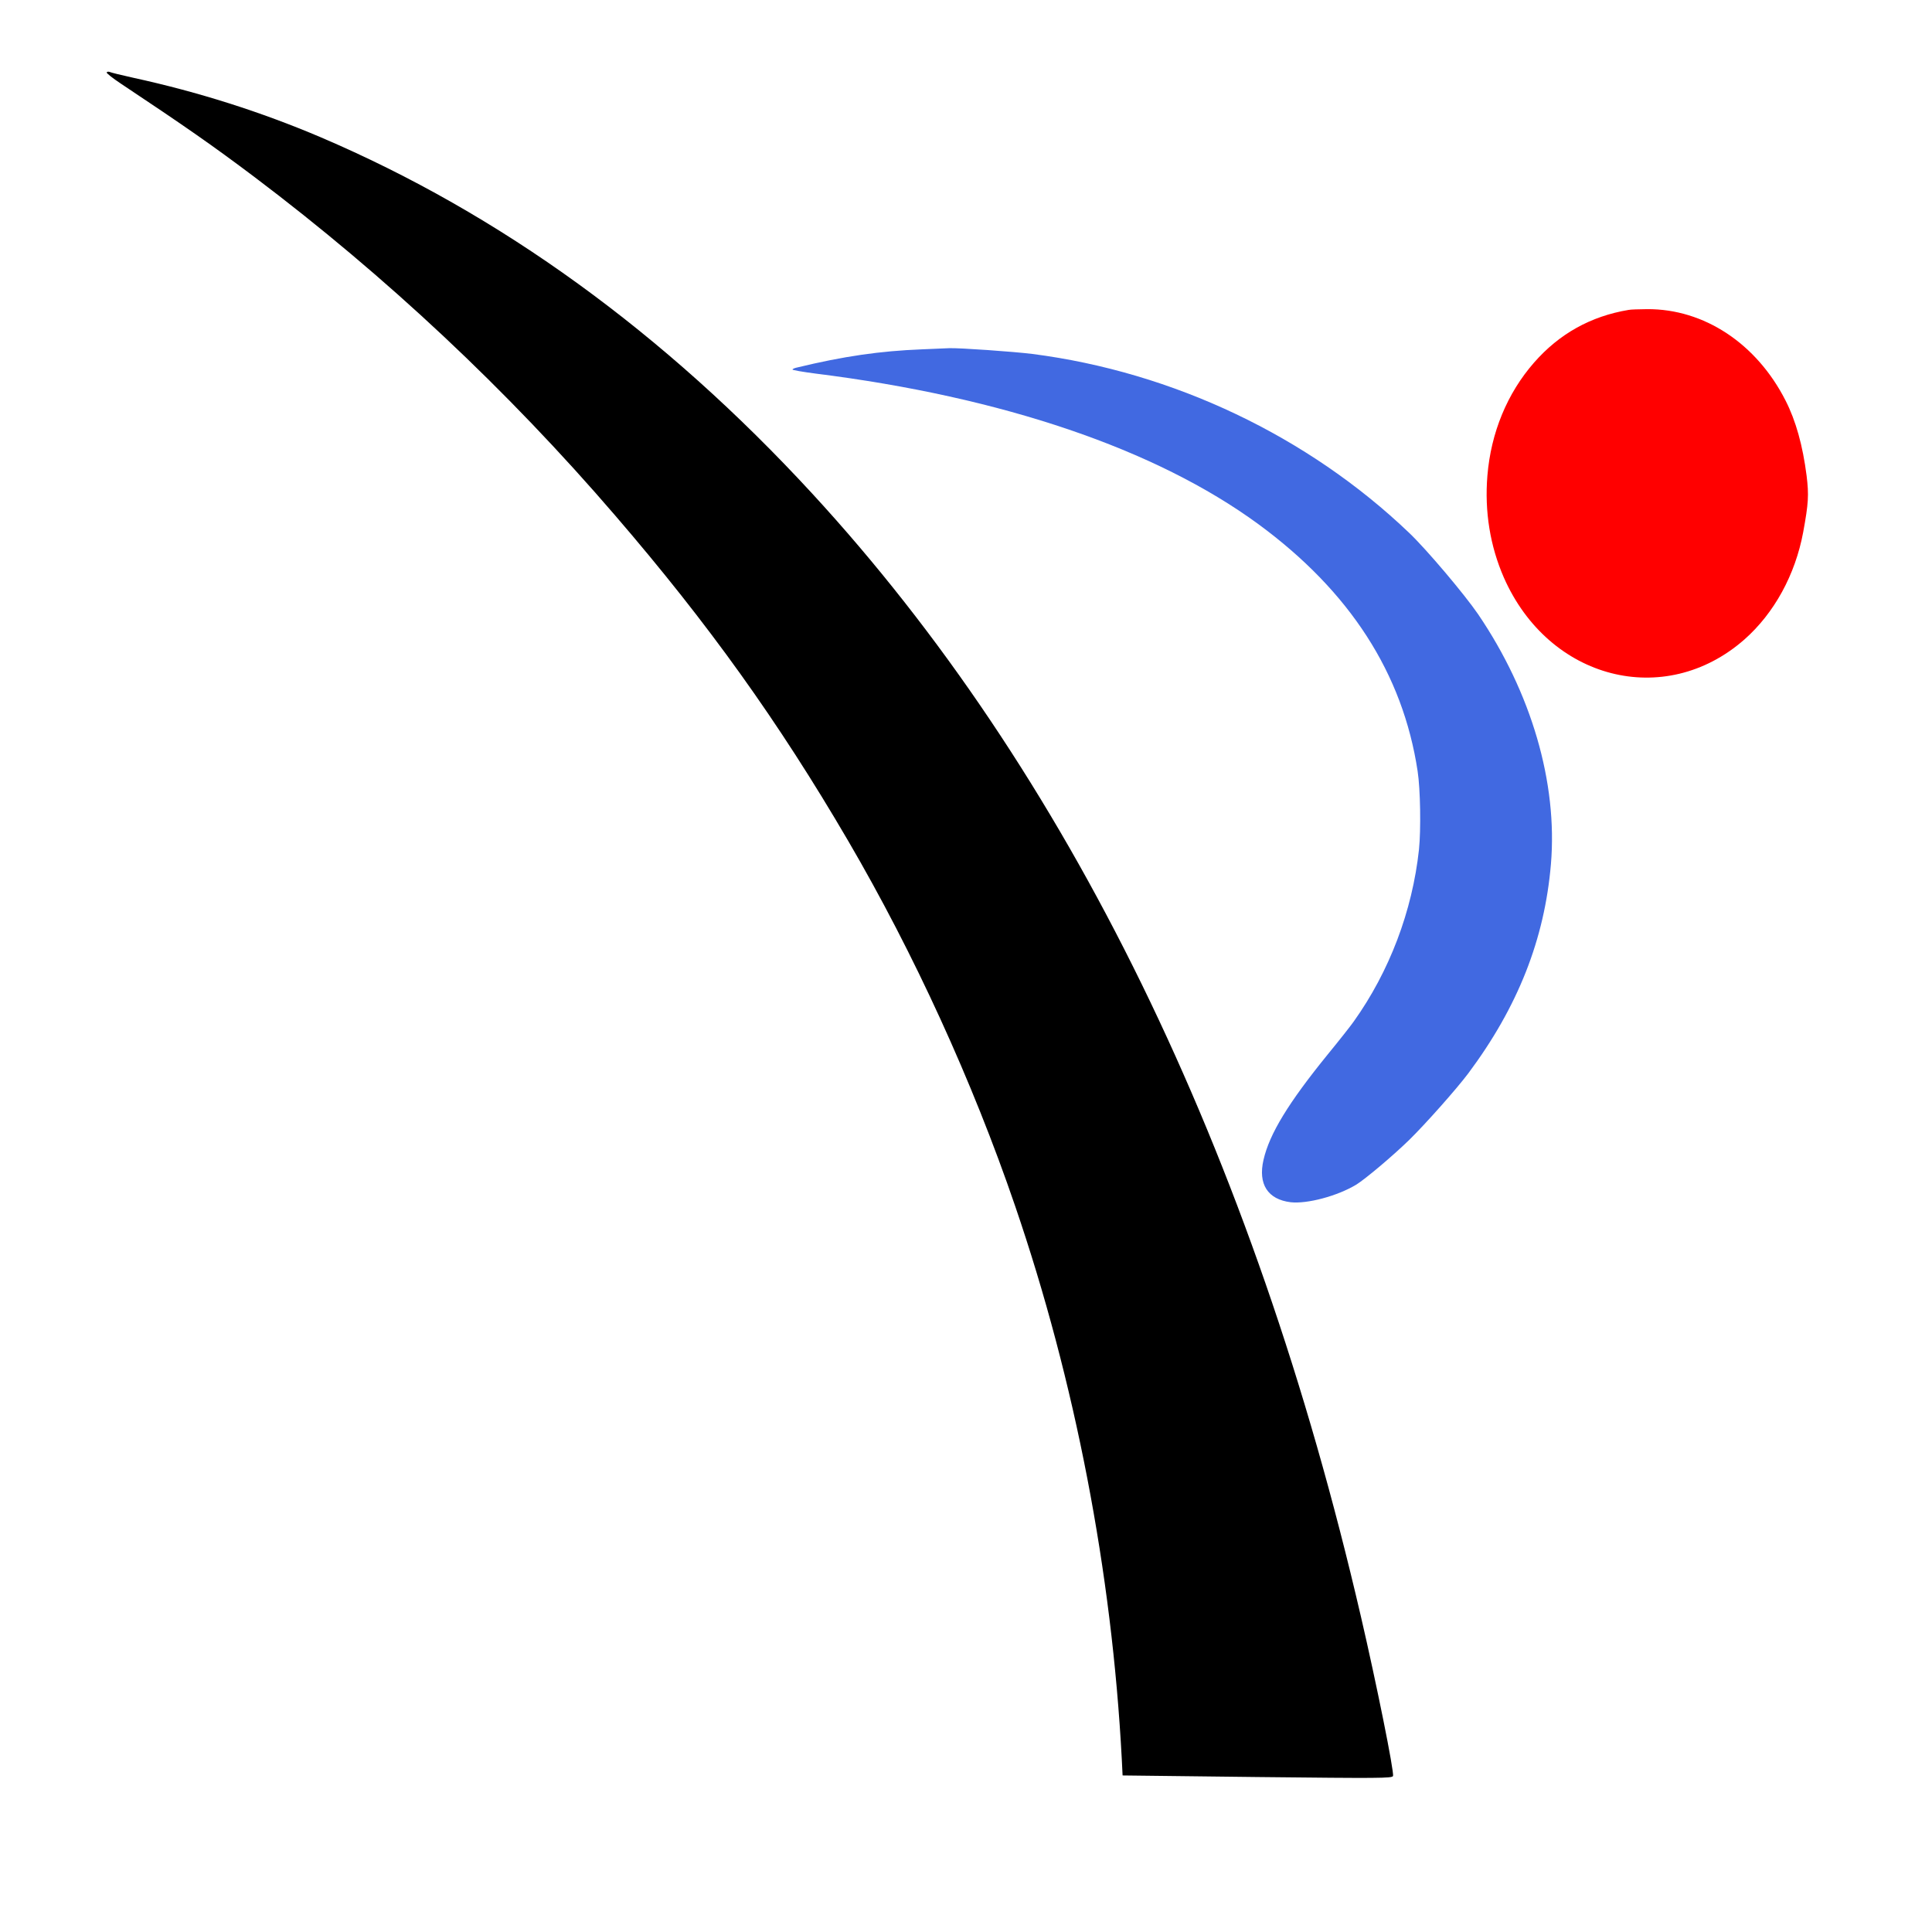
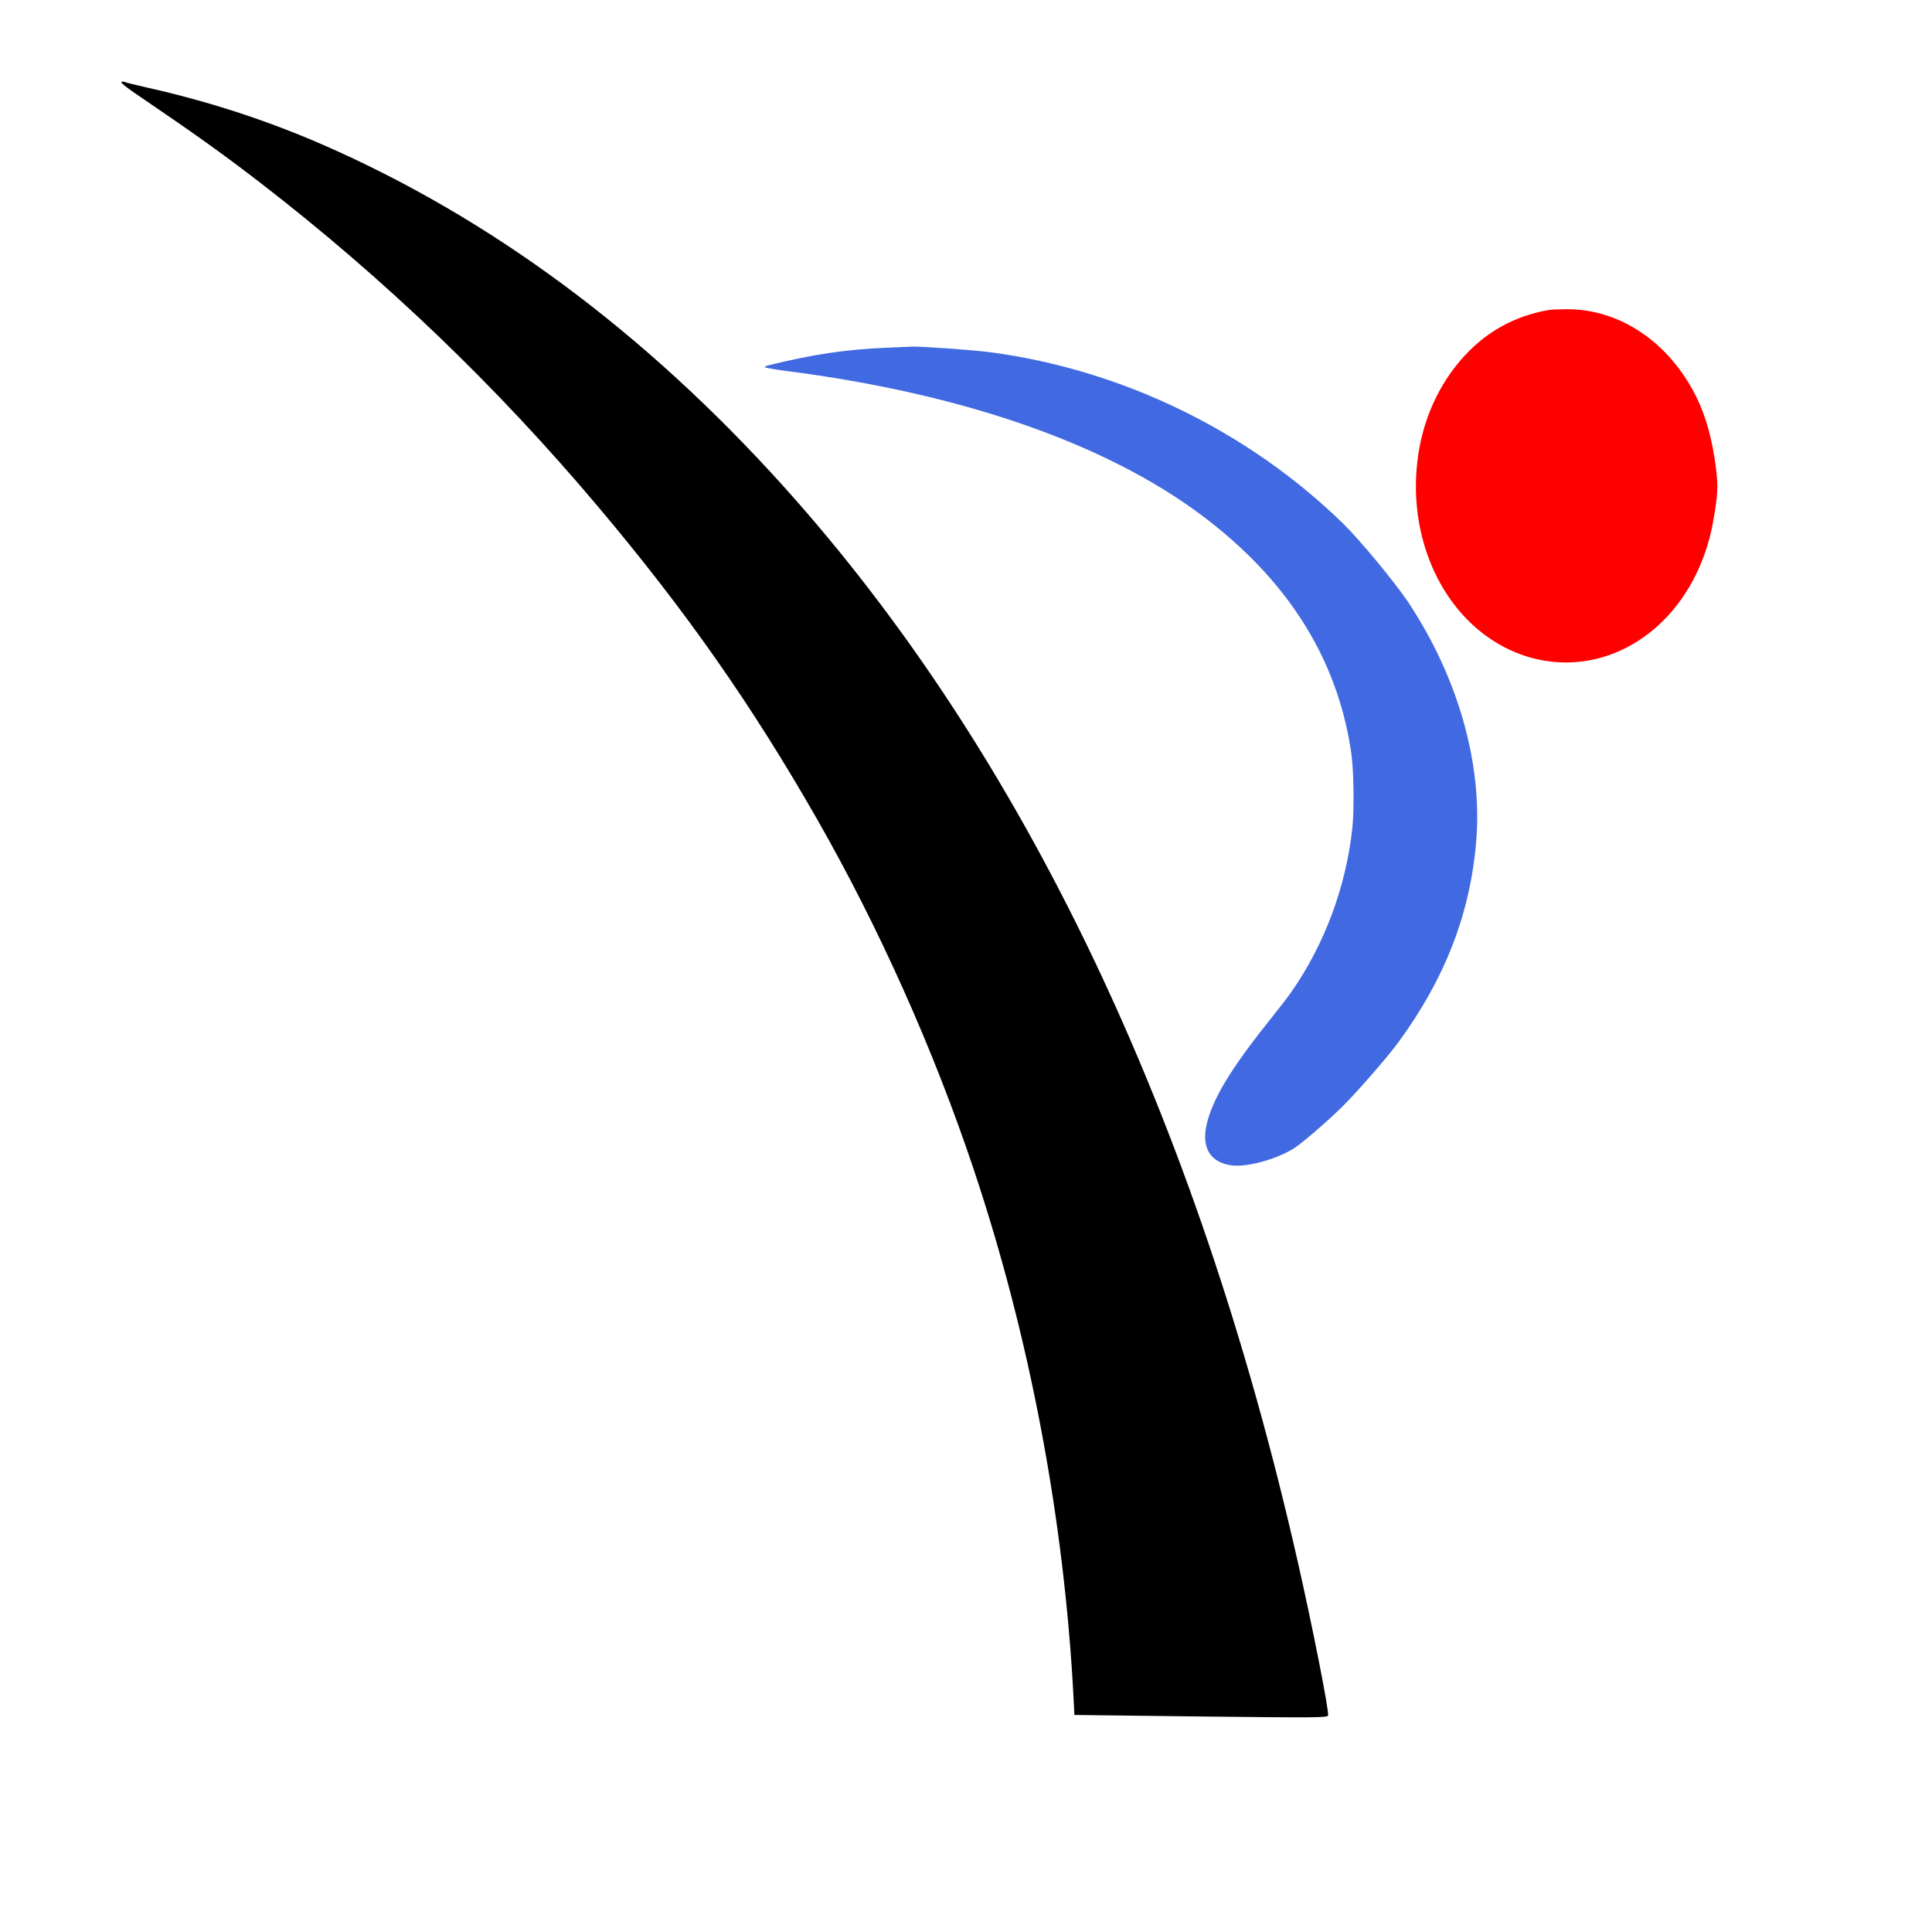
- <svg xmlns="http://www.w3.org/2000/svg" viewBox="0 0 512 512">
-   <path d="M28.275 19.19c-.107.203 1.577 1.524 3.755 2.972 17.211 11.455 24.269 16.374 35.361 24.714a613 613 0 0 1 95.604 89.698c24.696 28.668 43.375 54.755 61.761 86.23 17.481 29.915 32.986 63.816 44.26 96.783 15.896 46.442 25.647 96.956 28.271 146.634l.211 4.29 35.704.42c32.491.353 35.74.338 35.958-.273.361-1.017-4.387-24.538-8.513-42.295-28.604-123.483-77.813-224.145-145.437-297.602-39.238-42.592-82.737-74.113-130.248-94.397-15.767-6.706-32.359-11.989-49.705-15.768-3.067-.679-5.852-1.356-6.168-1.521-.352-.126-.706-.088-.814.115" />
-   <path d="M431.592 82.131c-10.044 1.672-18.383 6.339-25.051 13.961-7.132 8.149-11.422 18.567-12.364 29.953-.786 9.508.727 18.709 4.366 27.029 11.925 27.052 42.587 34.944 63.721 16.416 7.934-6.998 13.493-17.161 15.601-28.455 1.406-7.666 1.53-9.829.902-14.98-1.028-8.012-2.846-14.561-5.592-19.934-7.679-15.091-21.589-24.273-36.636-24.194-2.225.022-4.451.086-4.947.204" fill="red" />
-   <path d="M244.313 92.578c-11.13.438-20.748 1.828-33.135 4.828-.636.117-1.168.399-1.169.521-.001.164 2.749.635 6.101 1.072 49.643 6.212 90.215 20.027 117.352 39.895 24.257 17.802 38.309 39.563 42.225 65.486.738 4.783.895 15.525.358 20.747-1.761 16.32-7.829 32.318-17.299 45.593-.857 1.218-3.963 5.153-6.889 8.722-10.385 12.777-15.433 21.025-17.01 27.914-1.501 6.439 1.114 10.504 7.183 11.248 4.375.486 12.304-1.612 17.345-4.633 2.378-1.45 9.635-7.556 14.05-11.848 4.38-4.292 12.545-13.494 15.688-17.674 13.144-17.614 20.215-35.522 21.901-55.478 1.804-21.505-5.168-45.371-19.298-66.193-3.594-5.257-13.632-17.142-18.257-21.55-26.806-25.624-62.548-42.624-99.842-47.426-4.904-.613-19.375-1.632-22.061-1.532-.565.036-3.852.173-7.243.308" fill="#4169e1" />
+ <svg xmlns="http://www.w3.org/2000/svg" viewBox="0 0 450 450">
+   <path d="M 28.274 19.16 C 28.186 19.332 29.574 20.445 31.37 21.665 C 45.56 31.317 51.38 35.462 60.525 42.489 C 89.319 64.688 115.758 90.031 139.35 118.07 C 159.712 142.226 175.112 164.207 190.272 190.728 C 204.685 215.935 217.468 244.5 226.764 272.279 C 239.87 311.412 247.909 353.975 250.073 395.835 L 250.247 399.449 L 279.685 399.803 C 306.473 400.101 309.152 400.088 309.332 399.573 C 309.629 398.716 305.715 378.897 302.313 363.935 C 278.729 259.887 238.157 175.067 182.401 113.172 C 150.049 77.283 114.185 50.723 75.012 33.632 C 62.012 27.981 48.332 23.529 34.031 20.345 C 31.502 19.773 29.206 19.203 28.945 19.064 C 28.655 18.957 28.363 18.989 28.274 19.16 Z" fill="#000000" stroke="none" />
+   <path d="M 360.807 72.195 C 352.525 73.604 345.65 77.537 340.152 83.959 C 334.272 90.826 330.735 99.604 329.958 109.198 C 329.31 117.209 330.558 124.962 333.558 131.973 C 343.39 154.767 368.671 161.417 386.095 145.805 C 392.637 139.909 397.22 131.345 398.958 121.829 C 400.118 115.369 400.22 113.547 399.702 109.206 C 398.855 102.455 397.356 96.937 395.092 92.41 C 388.76 79.694 377.292 71.957 364.885 72.023 C 363.051 72.042 361.216 72.096 360.807 72.195 Z" fill="#ff0000" stroke="none" />
+   <path d="M 206.396 80.998 C 197.22 81.367 189.29 82.538 179.077 85.066 C 178.552 85.165 178.114 85.402 178.113 85.505 C 178.112 85.643 180.379 86.04 183.143 86.409 C 224.073 91.643 257.525 103.284 279.899 120.025 C 299.899 135.025 311.485 153.361 314.713 175.204 C 315.322 179.234 315.451 188.286 315.008 192.686 C 313.557 206.437 308.553 219.917 300.746 231.103 C 300.039 232.129 297.478 235.445 295.066 238.452 C 286.503 249.218 282.341 256.168 281.041 261.973 C 279.803 267.398 281.959 270.824 286.963 271.451 C 290.57 271.86 297.108 270.092 301.264 267.547 C 303.225 266.325 309.208 261.18 312.848 257.563 C 316.46 253.947 323.192 246.193 325.783 242.671 C 336.62 227.829 342.45 212.74 343.84 195.925 C 345.328 177.804 339.579 157.694 327.929 140.15 C 324.966 135.72 316.69 125.706 312.876 121.991 C 290.775 100.4 261.306 86.076 230.557 82.03 C 226.514 81.513 214.583 80.654 212.368 80.739 C 211.902 80.769 209.192 80.884 206.396 80.998 Z" fill="#4169e1" stroke="none" />
</svg>
